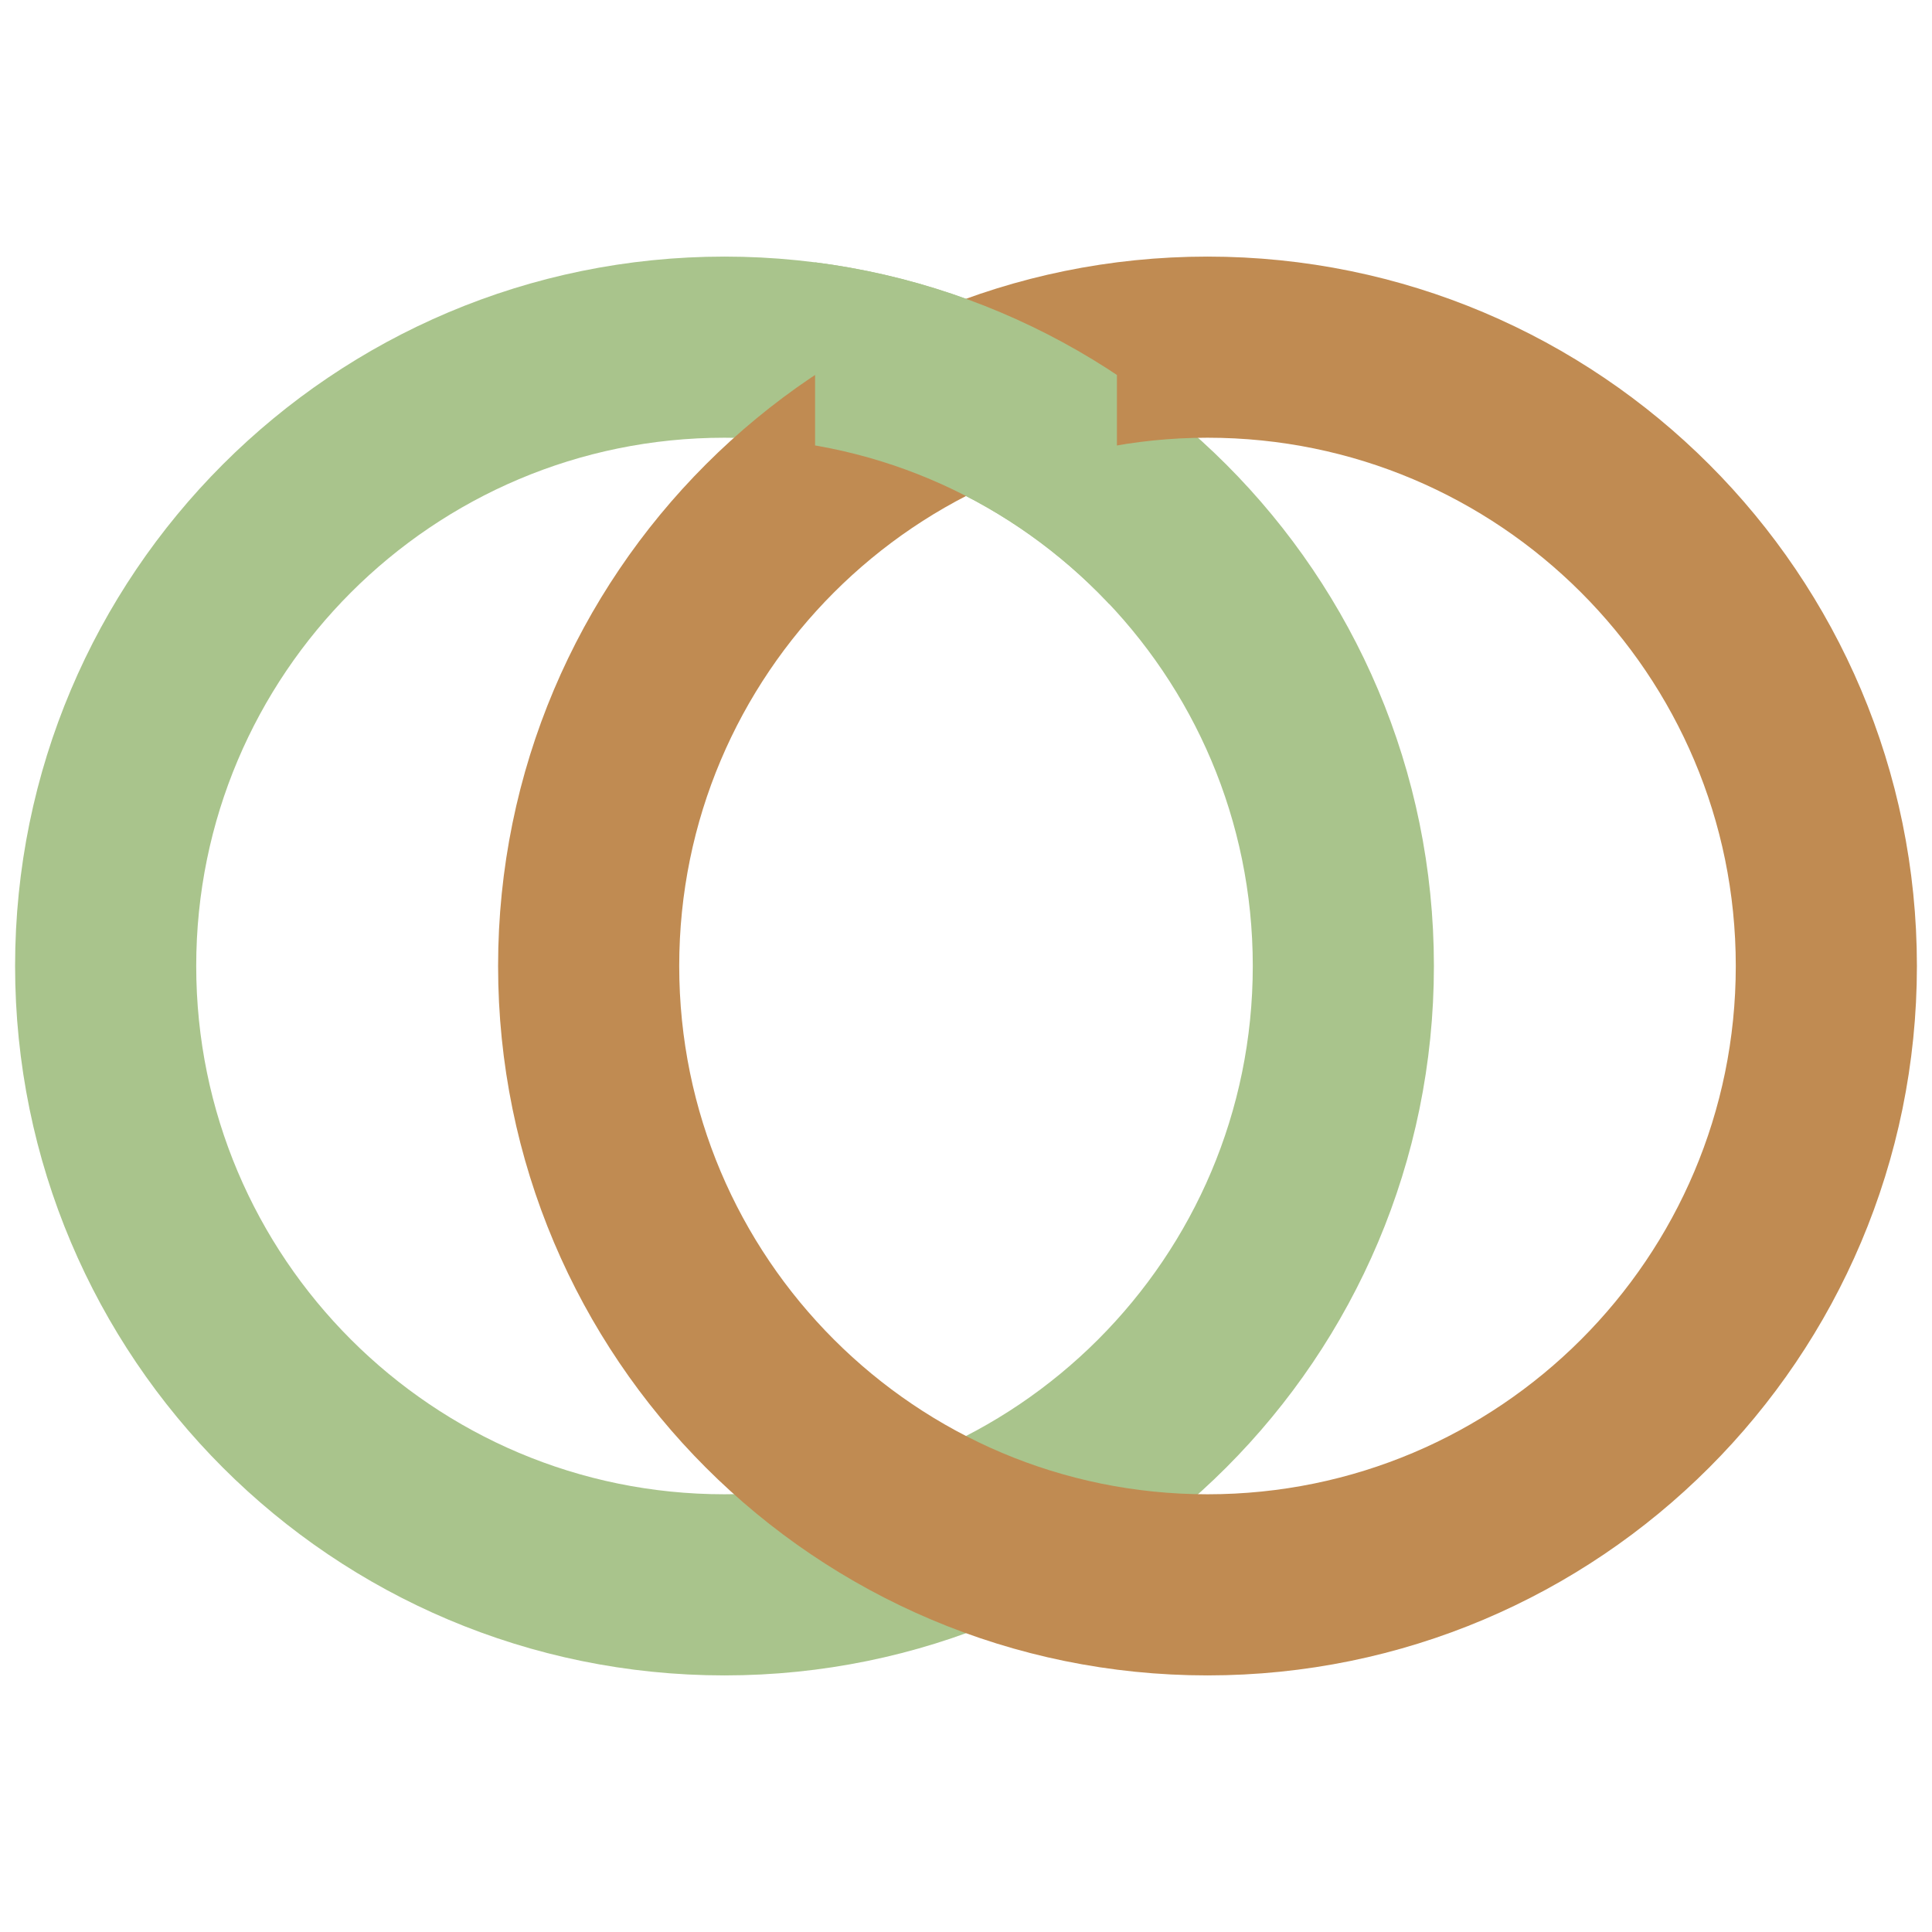
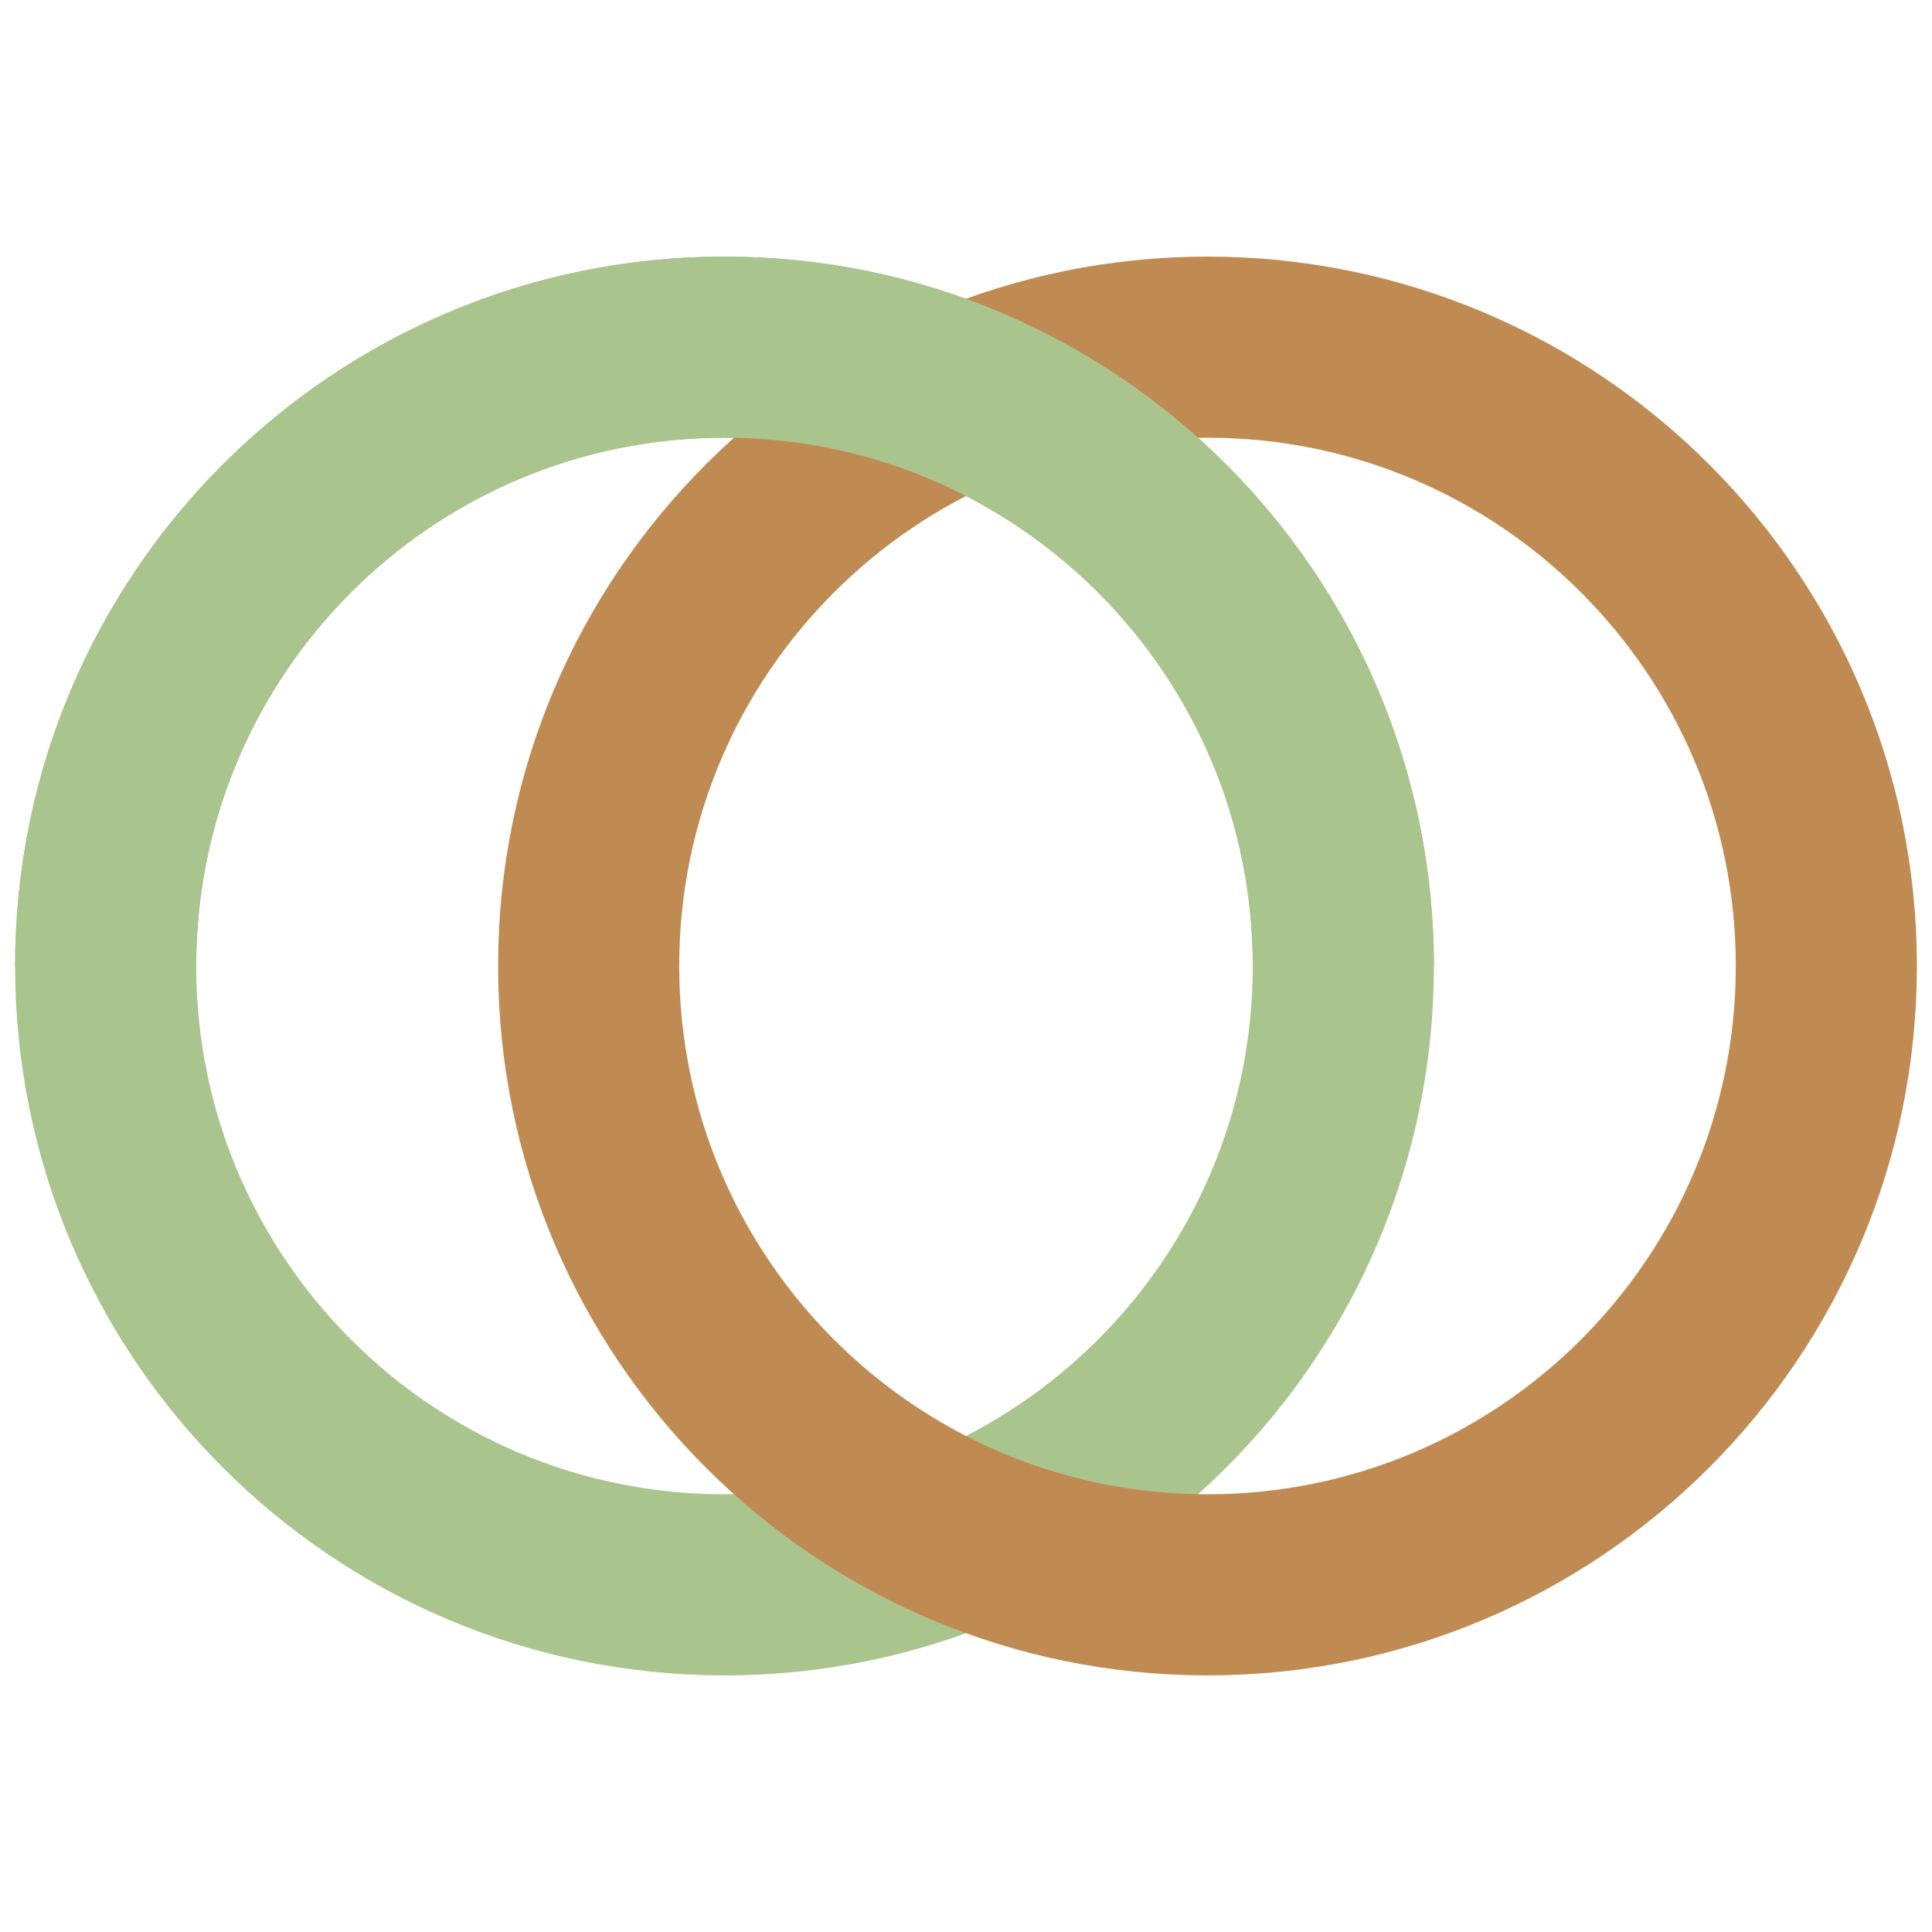
<svg xmlns="http://www.w3.org/2000/svg" viewBox="0 0 64 64">
  <defs>
-     <clipPath id="under">
-       <rect x="27" y="8" width="10" height="12" />
+     <clipPath id="top">
+       <rect x="0" y="0" width="64" height="32" />
    </clipPath>
  </defs>
  <circle cx="24" cy="32" r="20.5" fill="none" stroke="#A9C48C" stroke-width="6" />
  <circle cx="40" cy="32" r="20.5" fill="none" stroke="#C08B52" stroke-width="6" />
-   <g clip-path="url(#under)">
+   <g clip-path="url(#top)">
    <circle cx="24" cy="32" r="20.5" fill="none" stroke="#A9C48C" stroke-width="6" />
  </g>
</svg>
